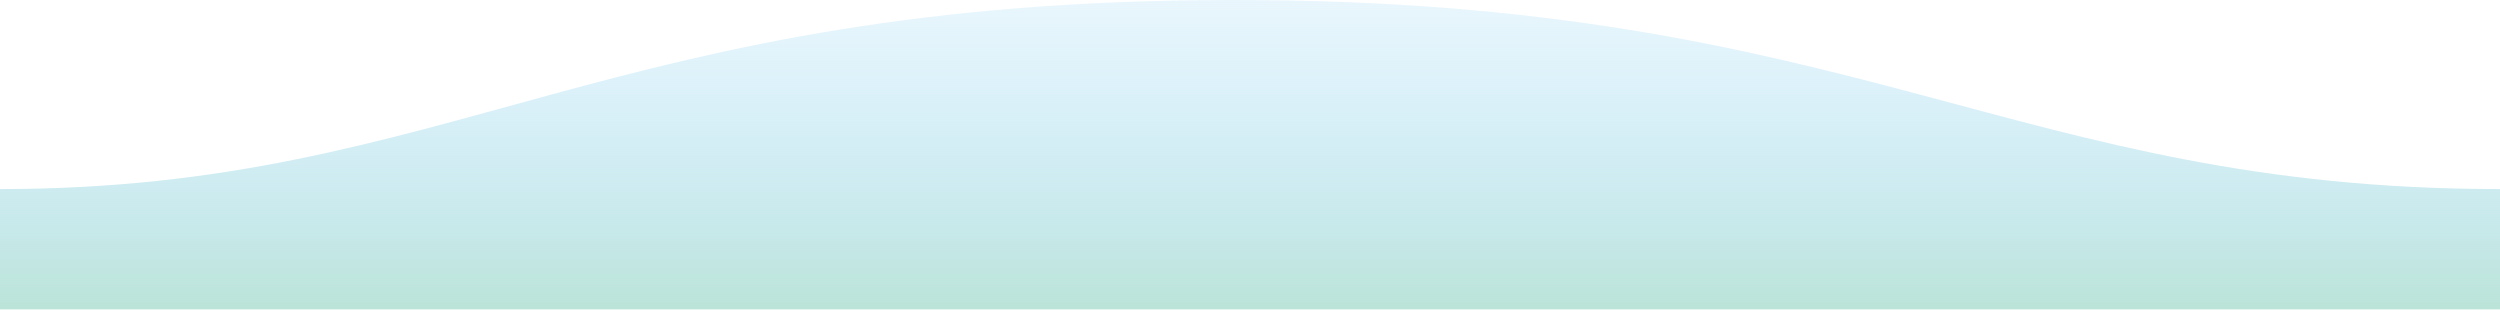
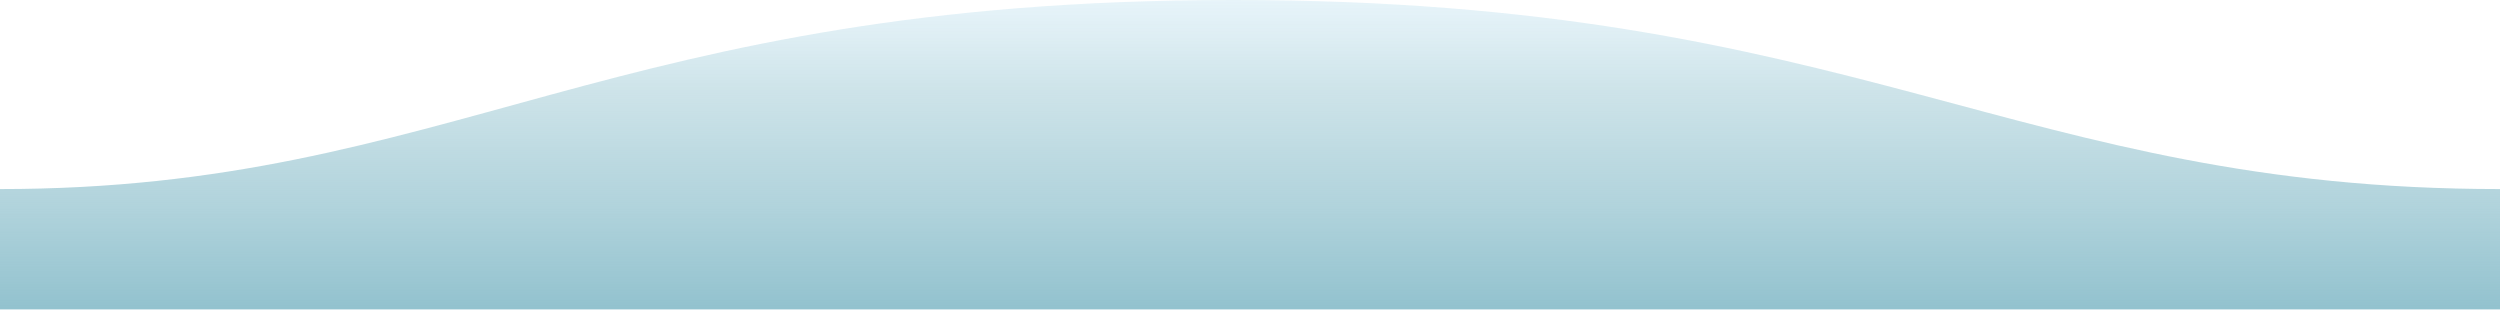
<svg xmlns="http://www.w3.org/2000/svg" version="1.1" id="Layer_1" x="0px" y="0px" viewBox="0 0 1600 198" style="enable-background:new 0 0 1600 198;" xml:space="preserve">
  <style type="text/css">
	.st0{fill-rule:evenodd;clip-rule:evenodd;fill:url(#SVGID_1_);}
</style>
-   <linearGradient id="SVGID_1_" gradientUnits="userSpaceOnUse" x1="-158.599" y1="637.887" x2="-158.599" y2="636.778" gradientTransform="matrix(-1600 0 0 -198.0004 -252959 126280.25)">
-     <stop offset="4.400882e-04" style="stop-color:#BBE4F9;stop-opacity:0.25" />
-     <stop offset="0.352" style="stop-color:#BBE4F5;stop-opacity:0.514" />
-     <stop offset="0.692" style="stop-color:#BBE4E9;stop-opacity:0.769" />
-     <stop offset="1" style="stop-color:#BBE4D8" />
+   <linearGradient id="SVGID_1_" gradientUnits="userSpaceOnUse" x1="241.651" y1="-136.372" x2="241.651" y2="-135.263" gradientTransform="matrix(-1600 0 0 198.0004 387441 26980.051)">
+     <stop offset="0" style="stop-color:#BBE4F9;stop-opacity:0.25" />
+     <stop offset="0.365" style="stop-color:#82B9C7;stop-opacity:0.4" />
+     <stop offset="0.692" style="stop-color:#82B9C7;stop-opacity:0.62" />
+     <stop offset="1" style="stop-color:#82B9C7;stop-opacity:0.87" />
  </linearGradient>
  <path class="st0" d="M1600,121C1289,121,1190.1-0.2,789,0C389,0,289,121,0,121v77h1600C1600,198,1600,150,1600,121z" />
</svg>
